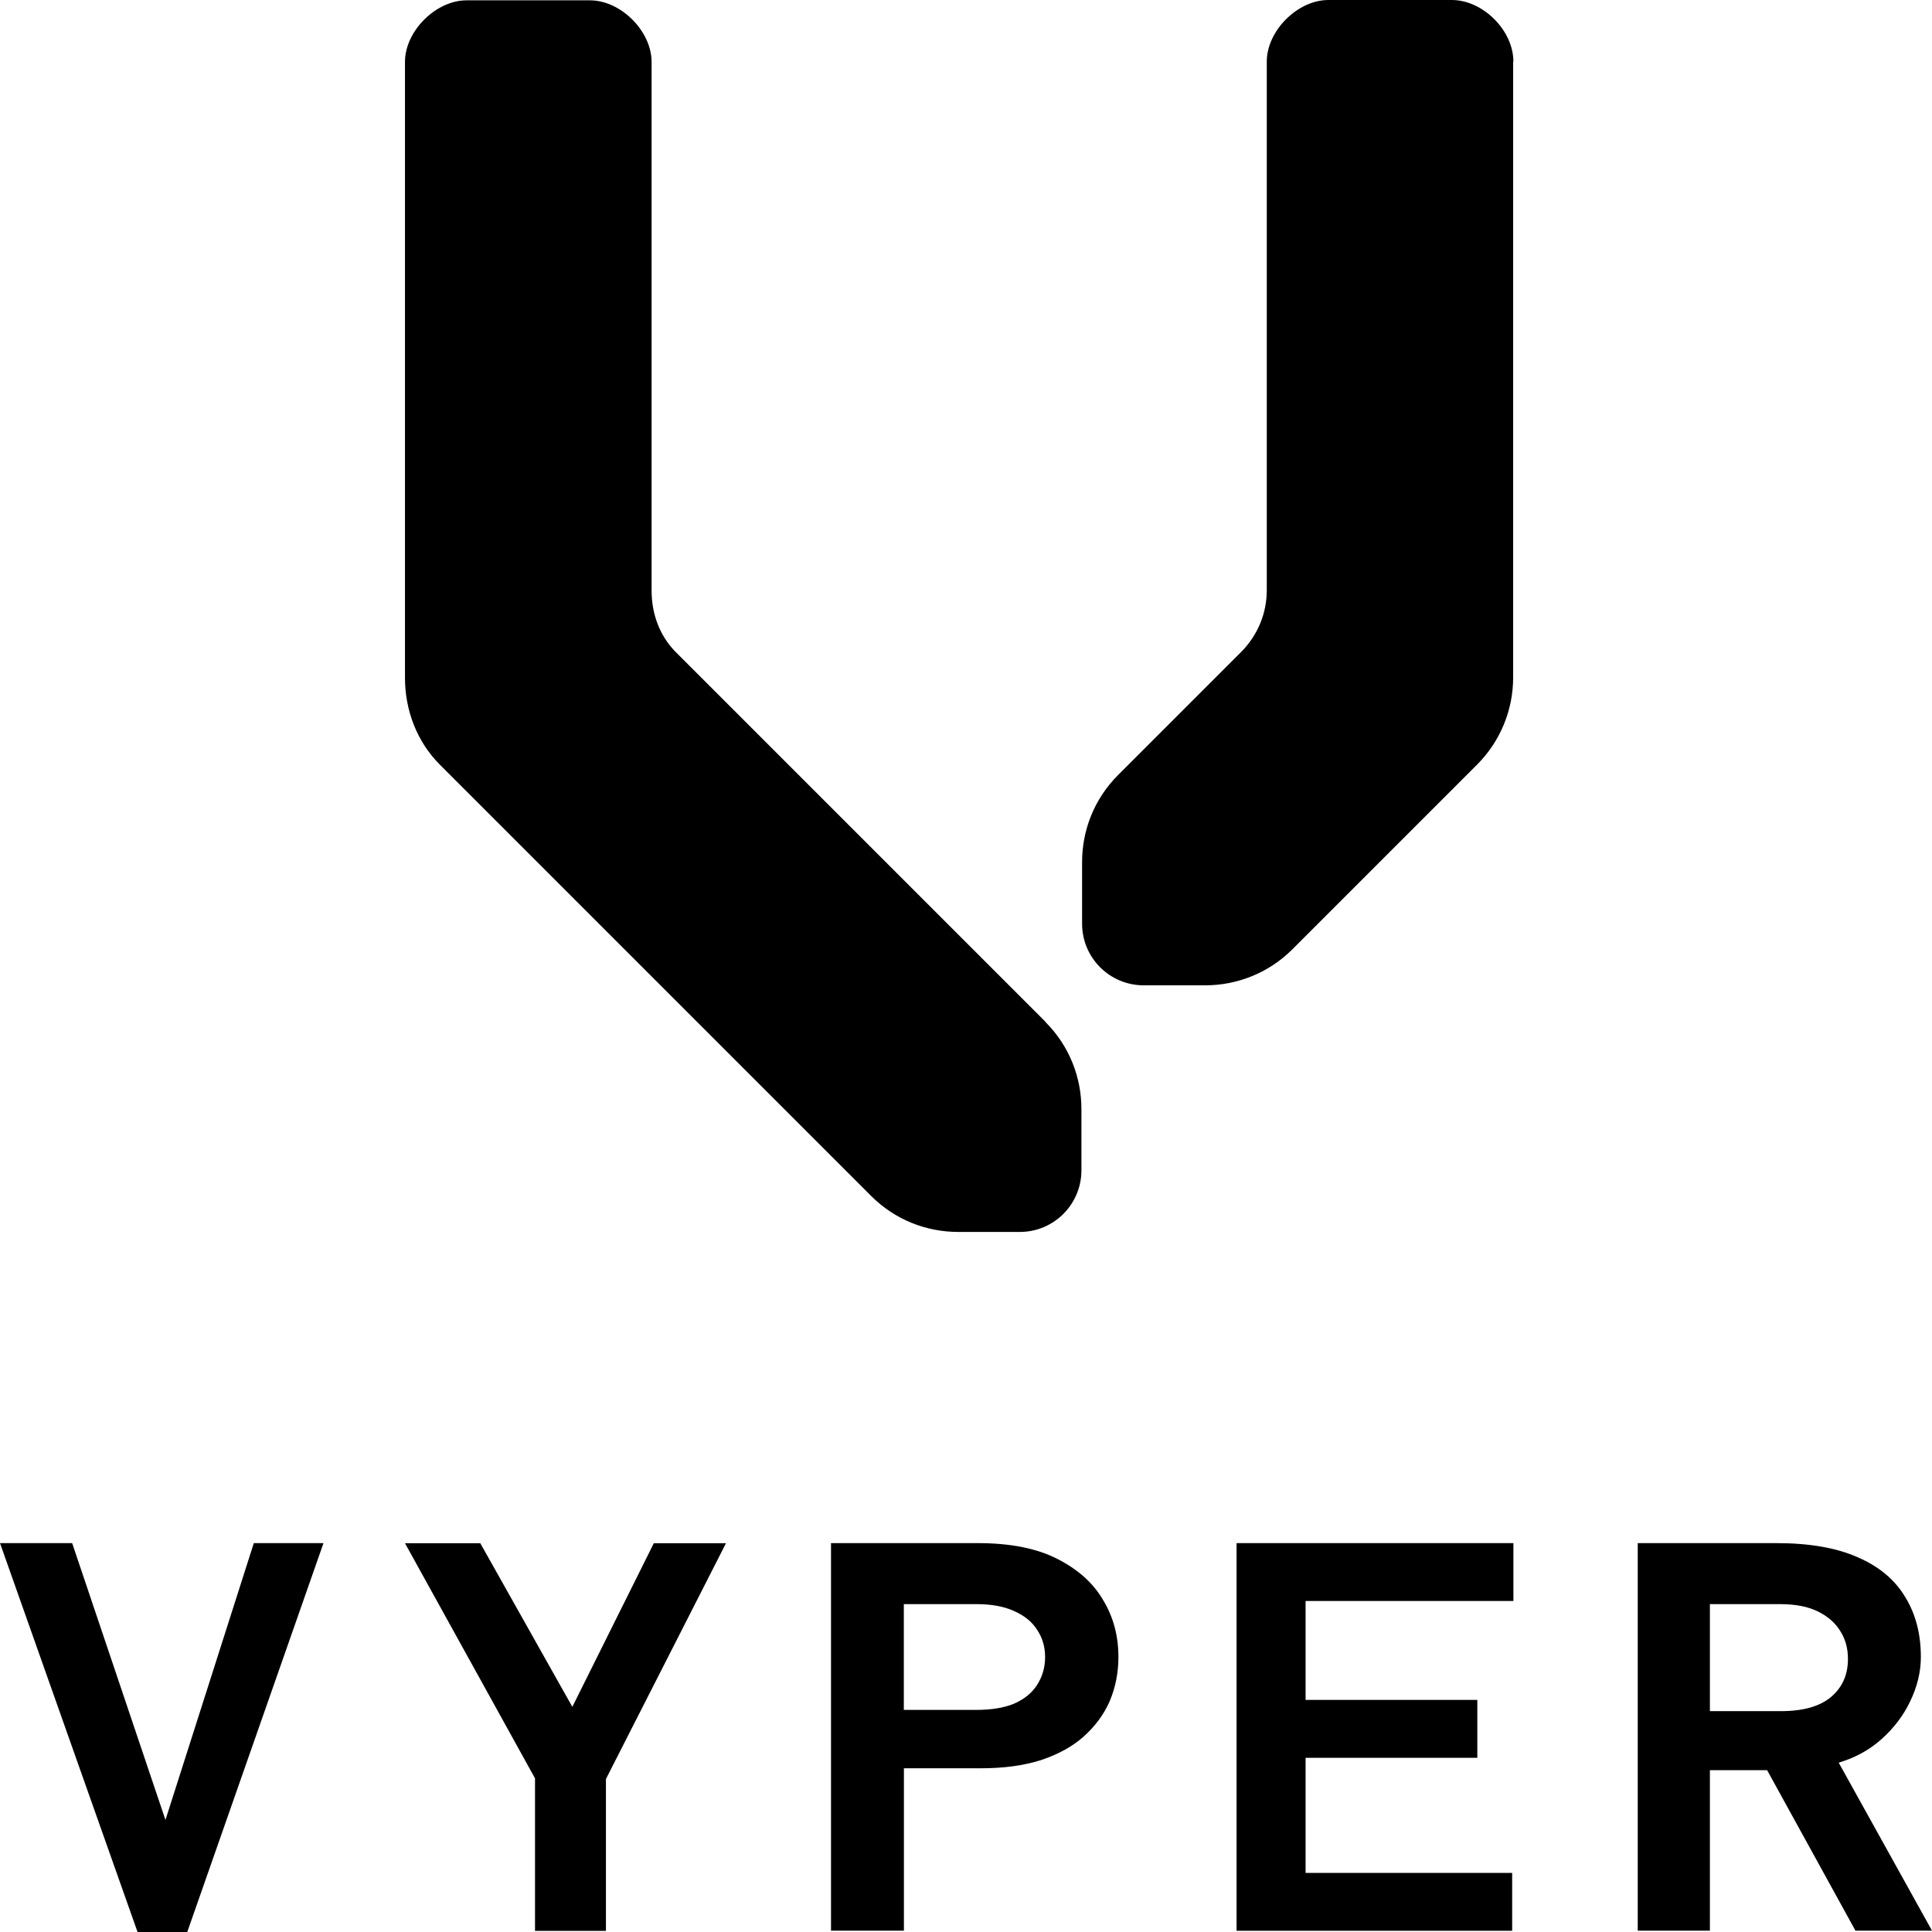
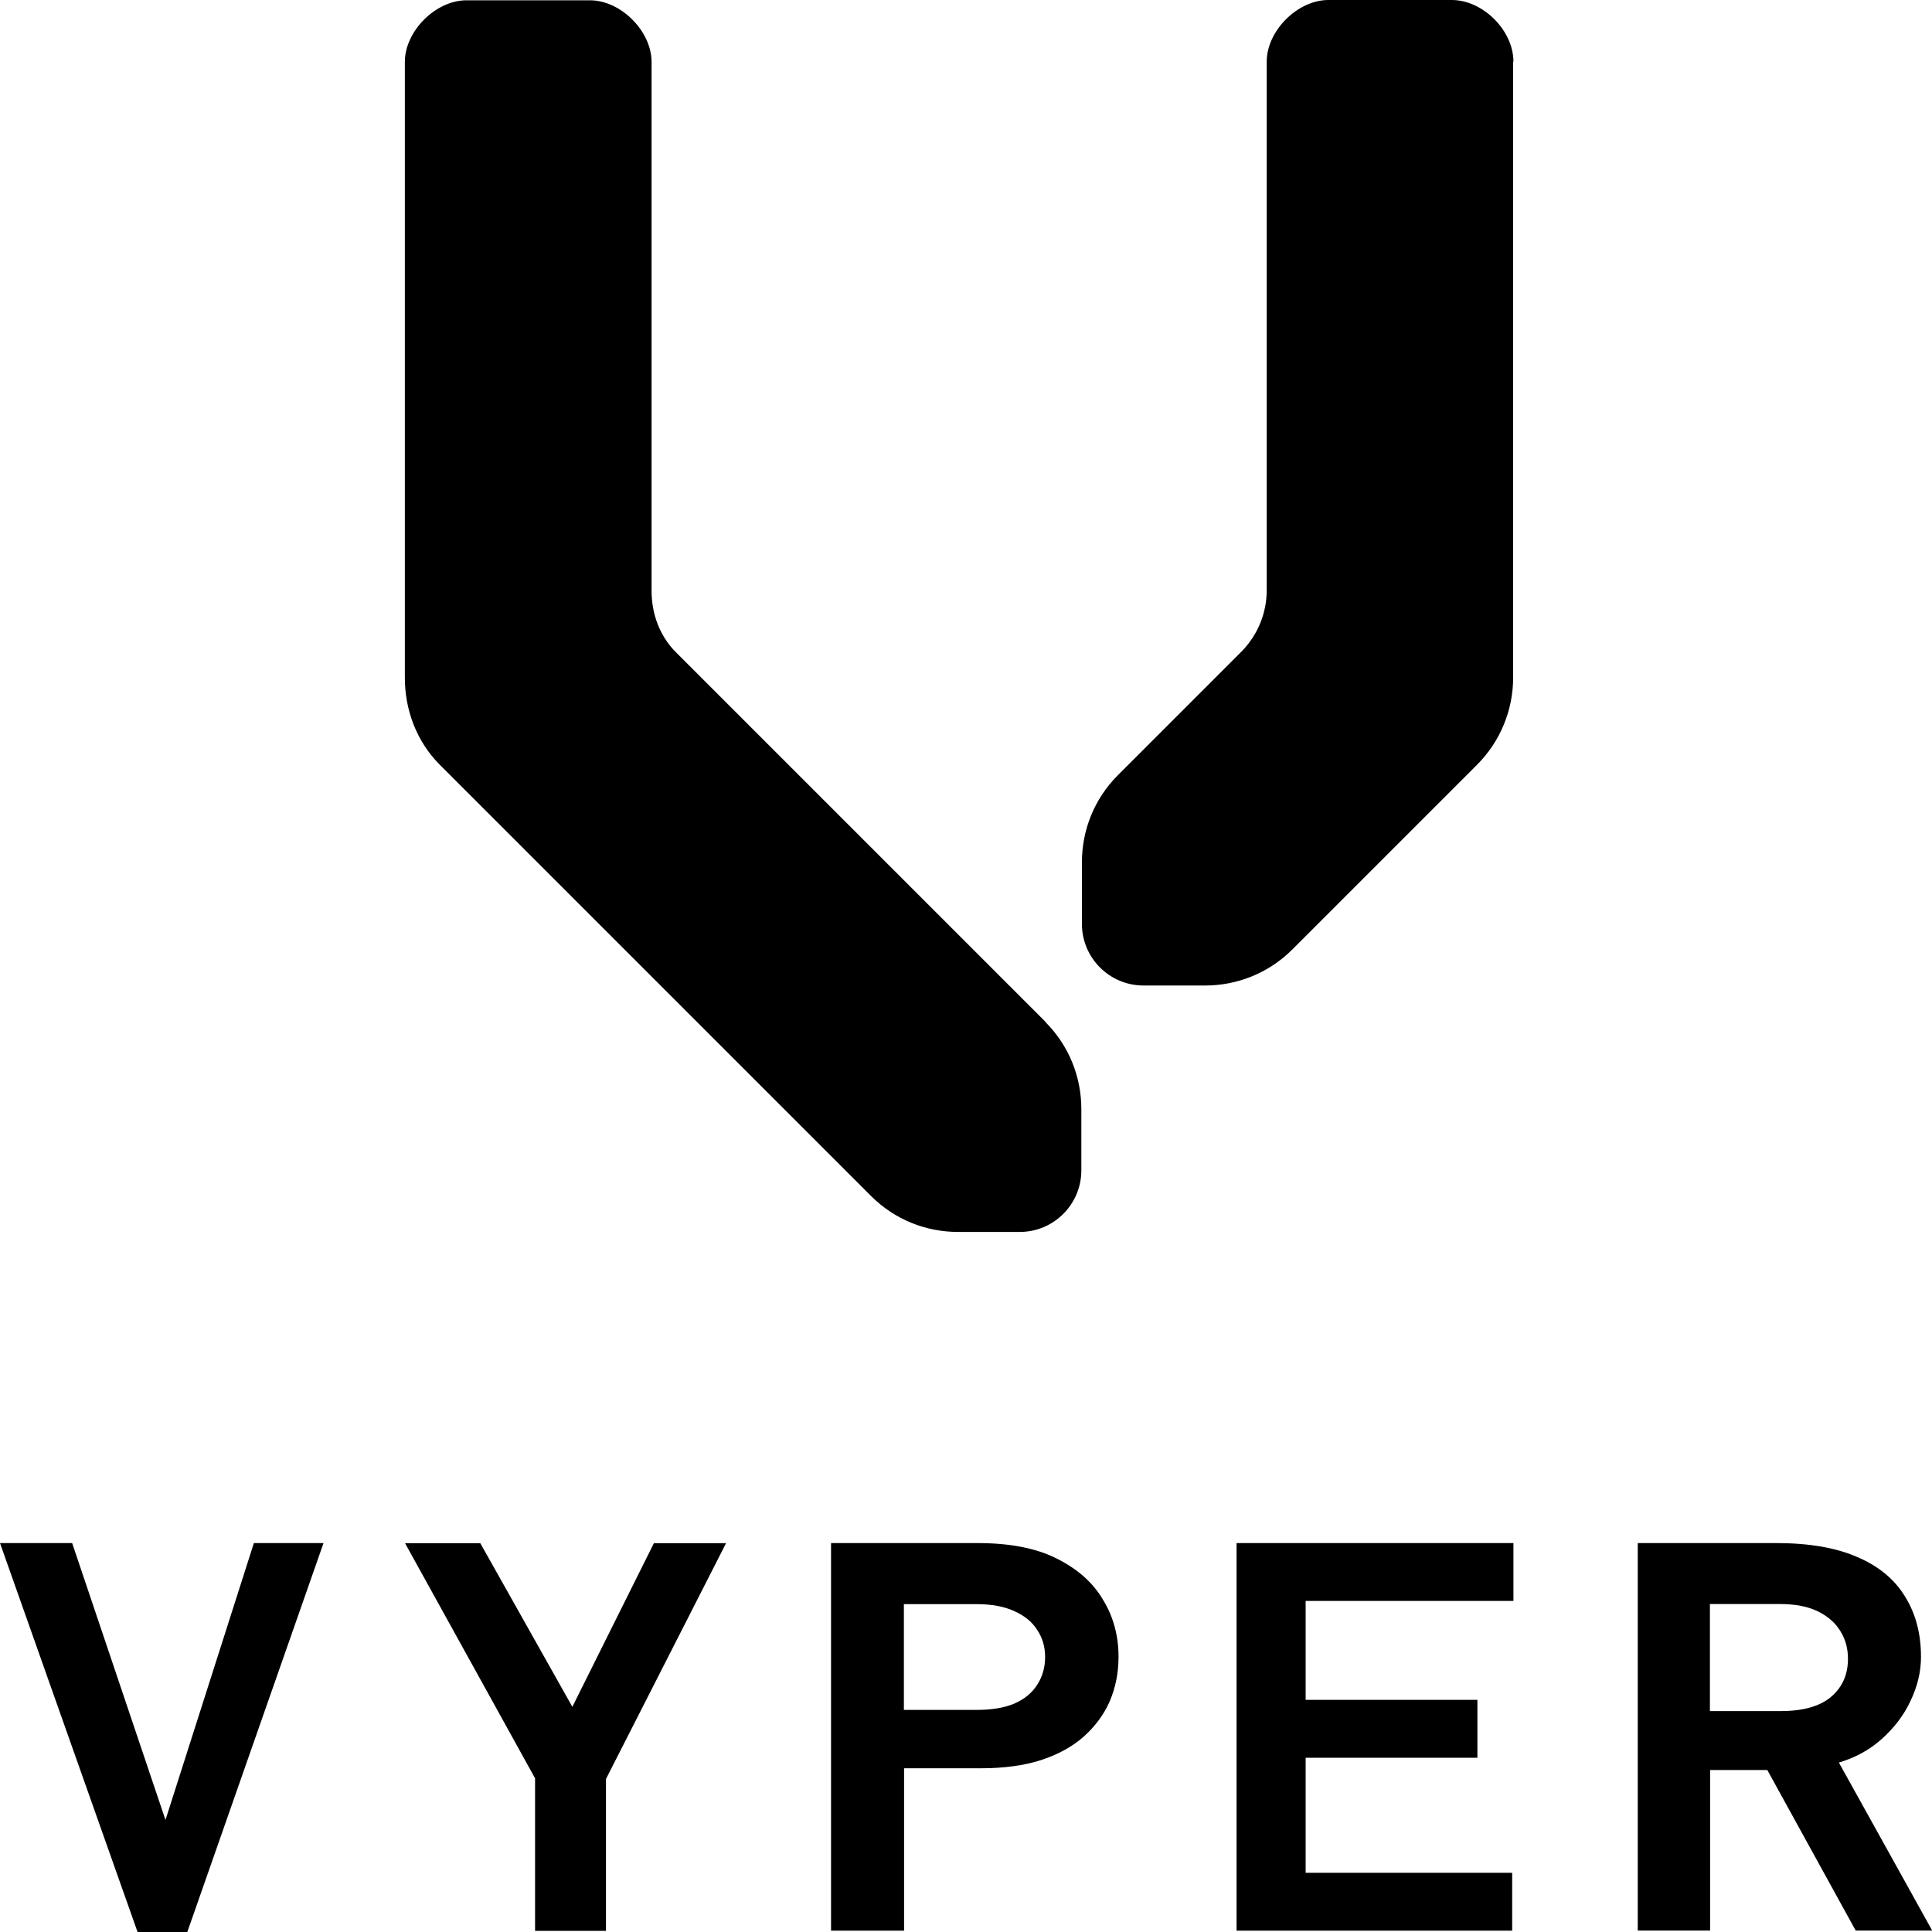
- <svg xmlns="http://www.w3.org/2000/svg" id="Layer_2" data-name="Layer 2" viewBox="0 0 234 234">
+ <svg xmlns="http://www.w3.org/2000/svg" id="Layer_2" data-name="Layer 2" viewBox="0 0 200 200">
  <defs>
    <style>
      .cls-1 {
        stroke-width: 0px;
      }
    </style>
  </defs>
  <g id="Layer_1-2" data-name="Layer 1">
-     <g>
-       <path class="cls-1" d="m198.36,233.85v-46.95h16.81c4.02,0,7.31.58,9.87,1.73,2.56,1.11,4.47,2.71,5.73,4.82,1.26,2.06,1.88,4.47,1.88,7.23,0,1.81-.43,3.59-1.28,5.35-.8,1.71-1.96,3.24-3.47,4.6-1.46,1.31-3.19,2.26-5.2,2.86l11.3,20.35h-9.27l-10.7-19.44h-6.93v19.44h-8.74Zm8.74-26.6h8.59c2.71,0,4.75-.58,6.1-1.73,1.36-1.16,2.03-2.69,2.03-4.6,0-1.26-.3-2.36-.9-3.32-.6-1.01-1.51-1.81-2.71-2.41-1.21-.6-2.74-.9-4.6-.9h-8.51v12.96Zm-57.33,26.6v-46.95h33.53v7.01h-25.17v11.98h20.8v7.01h-20.8v13.94h25.02v7.01h-33.38Zm-49.12,0v-46.95h17.78c3.92,0,7.11.63,9.57,1.88,2.51,1.26,4.37,2.91,5.58,4.97,1.26,2.06,1.88,4.37,1.88,6.93,0,1.91-.35,3.69-1.05,5.35-.7,1.61-1.76,3.04-3.16,4.3-1.36,1.21-3.09,2.16-5.2,2.86-2.06.65-4.47.98-7.23.98h-9.34v19.67h-8.82Zm8.82-26.75h8.74c1.86,0,3.39-.25,4.6-.75,1.26-.55,2.18-1.31,2.79-2.26.65-1.01.98-2.14.98-3.39s-.33-2.36-.98-3.32c-.6-.95-1.53-1.71-2.79-2.26-1.21-.55-2.71-.83-4.52-.83h-8.82v12.81Zm-44.67,26.75v-18.46l-15.75-28.48h9.12l11.15,19.82,9.87-19.82h8.74l-14.54,28.56v18.39h-8.59Zm-48.14.15L0,186.9h8.74l11.3,33.53,10.7-33.53h8.44l-16.5,47.1h-6.03Z" />
-       <path class="cls-1" d="m126.61,123.74l-44.86-44.86c-1.83-1.9-2.83-4.48-2.83-7.35V7.5c0-3.73-3.73-7.46-7.46-7.46h-14.95c-3.73,0-7.46,3.73-7.46,7.46v74.59c0,3.95,1.45,7.76,4.25,10.55l52.21,52.21c2.91,2.91,6.71,4.36,10.55,4.36h7.46c4.14,0,7.46-3.36,7.46-7.46v-7.42c0-3.84-1.45-7.64-4.36-10.55v-.04ZM183.3,7.46c0-3.77-3.69-7.46-7.46-7.46h-14.95c-3.73,0-7.46,3.73-7.46,7.46v64c0,2.87-1.12,5.44-2.98,7.38l-15.03,15.03c-2.91,2.91-4.36,6.71-4.36,10.55v7.46c0,4.14,3.36,7.46,7.46,7.46h7.46c3.8,0,7.64-1.45,10.55-4.36l22.38-22.38c2.8-2.8,4.36-6.6,4.36-10.55V7.46h.04Z" />
+     <g id="Layer_1-2" data-name="Layer 1-2">
+       <g>
+         <path class="cls-1" d="m169.54,199.87v-40.13h14.37c3.44,0,6.25.5,8.44,1.48,2.19.95,3.82,2.32,4.9,4.12,1.08,1.76,1.61,3.82,1.61,6.18,0,1.55-.37,3.07-1.09,4.57-.68,1.46-1.68,2.77-2.97,3.93-1.25,1.12-2.73,1.93-4.44,2.44l9.66,17.39h-7.92l-9.15-16.62h-5.92v16.62h-7.47Zm7.47-22.74h7.34c2.32,0,4.06-.5,5.21-1.48,1.16-.99,1.74-2.3,1.74-3.93,0-1.08-.26-2.02-.77-2.84-.51-.86-1.29-1.55-2.32-2.06-1.03-.51-2.34-.77-3.93-.77h-7.27v11.08Zm-49,22.74v-40.13h28.66v5.99h-21.51v10.24h17.78v5.99h-17.78v11.91h21.38v5.99h-28.53Zm-41.98,0v-40.13h15.2c3.35,0,6.08.54,8.18,1.61,2.15,1.08,3.74,2.49,4.77,4.25,1.08,1.76,1.61,3.74,1.61,5.92,0,1.63-.3,3.15-.9,4.57-.6,1.38-1.5,2.6-2.7,3.68-1.16,1.03-2.64,1.85-4.44,2.44-1.76.56-3.82.84-6.18.84h-7.98v16.81h-7.55Zm7.54-22.86h7.47c1.59,0,2.9-.21,3.93-.64,1.08-.47,1.86-1.12,2.38-1.93.56-.86.84-1.83.84-2.9s-.28-2.02-.84-2.84c-.51-.81-1.31-1.46-2.38-1.93-1.03-.47-2.32-.71-3.86-.71h-7.54v10.95Zm-38.18,22.86v-15.78l-13.46-24.34h7.79l9.53,16.94,8.44-16.94h7.47l-12.43,24.41v15.72h-7.34,0Zm-41.15.13L0,159.74h7.47l9.66,28.66,9.15-28.66h7.21l-14.1,40.26h-5.15,0Z" />
+         <path class="cls-1" d="m108.21,105.76l-38.34-38.34c-1.56-1.62-2.42-3.83-2.42-6.28V6.41c0-3.19-3.19-6.38-6.38-6.38h-12.78c-3.19,0-6.38,3.19-6.38,6.38v63.75c0,3.38,1.24,6.63,3.63,9.02l44.62,44.62c2.49,2.49,5.74,3.73,9.02,3.73h6.38c3.54,0,6.38-2.87,6.38-6.38v-6.34c0-3.28-1.24-6.53-3.73-9.02v-.03h0ZM156.67,6.38c0-3.22-3.15-6.38-6.38-6.38h-12.78c-3.19,0-6.38,3.19-6.38,6.38v54.7c0,2.45-.96,4.65-2.55,6.31l-12.85,12.85c-2.49,2.49-3.73,5.74-3.73,9.02v6.38c0,3.54,2.87,6.38,6.38,6.38h6.38c3.25,0,6.53-1.24,9.02-3.73l19.13-19.13c2.39-2.39,3.73-5.64,3.73-9.02V6.38h.03,0Z" />
+       </g>
    </g>
  </g>
</svg>
